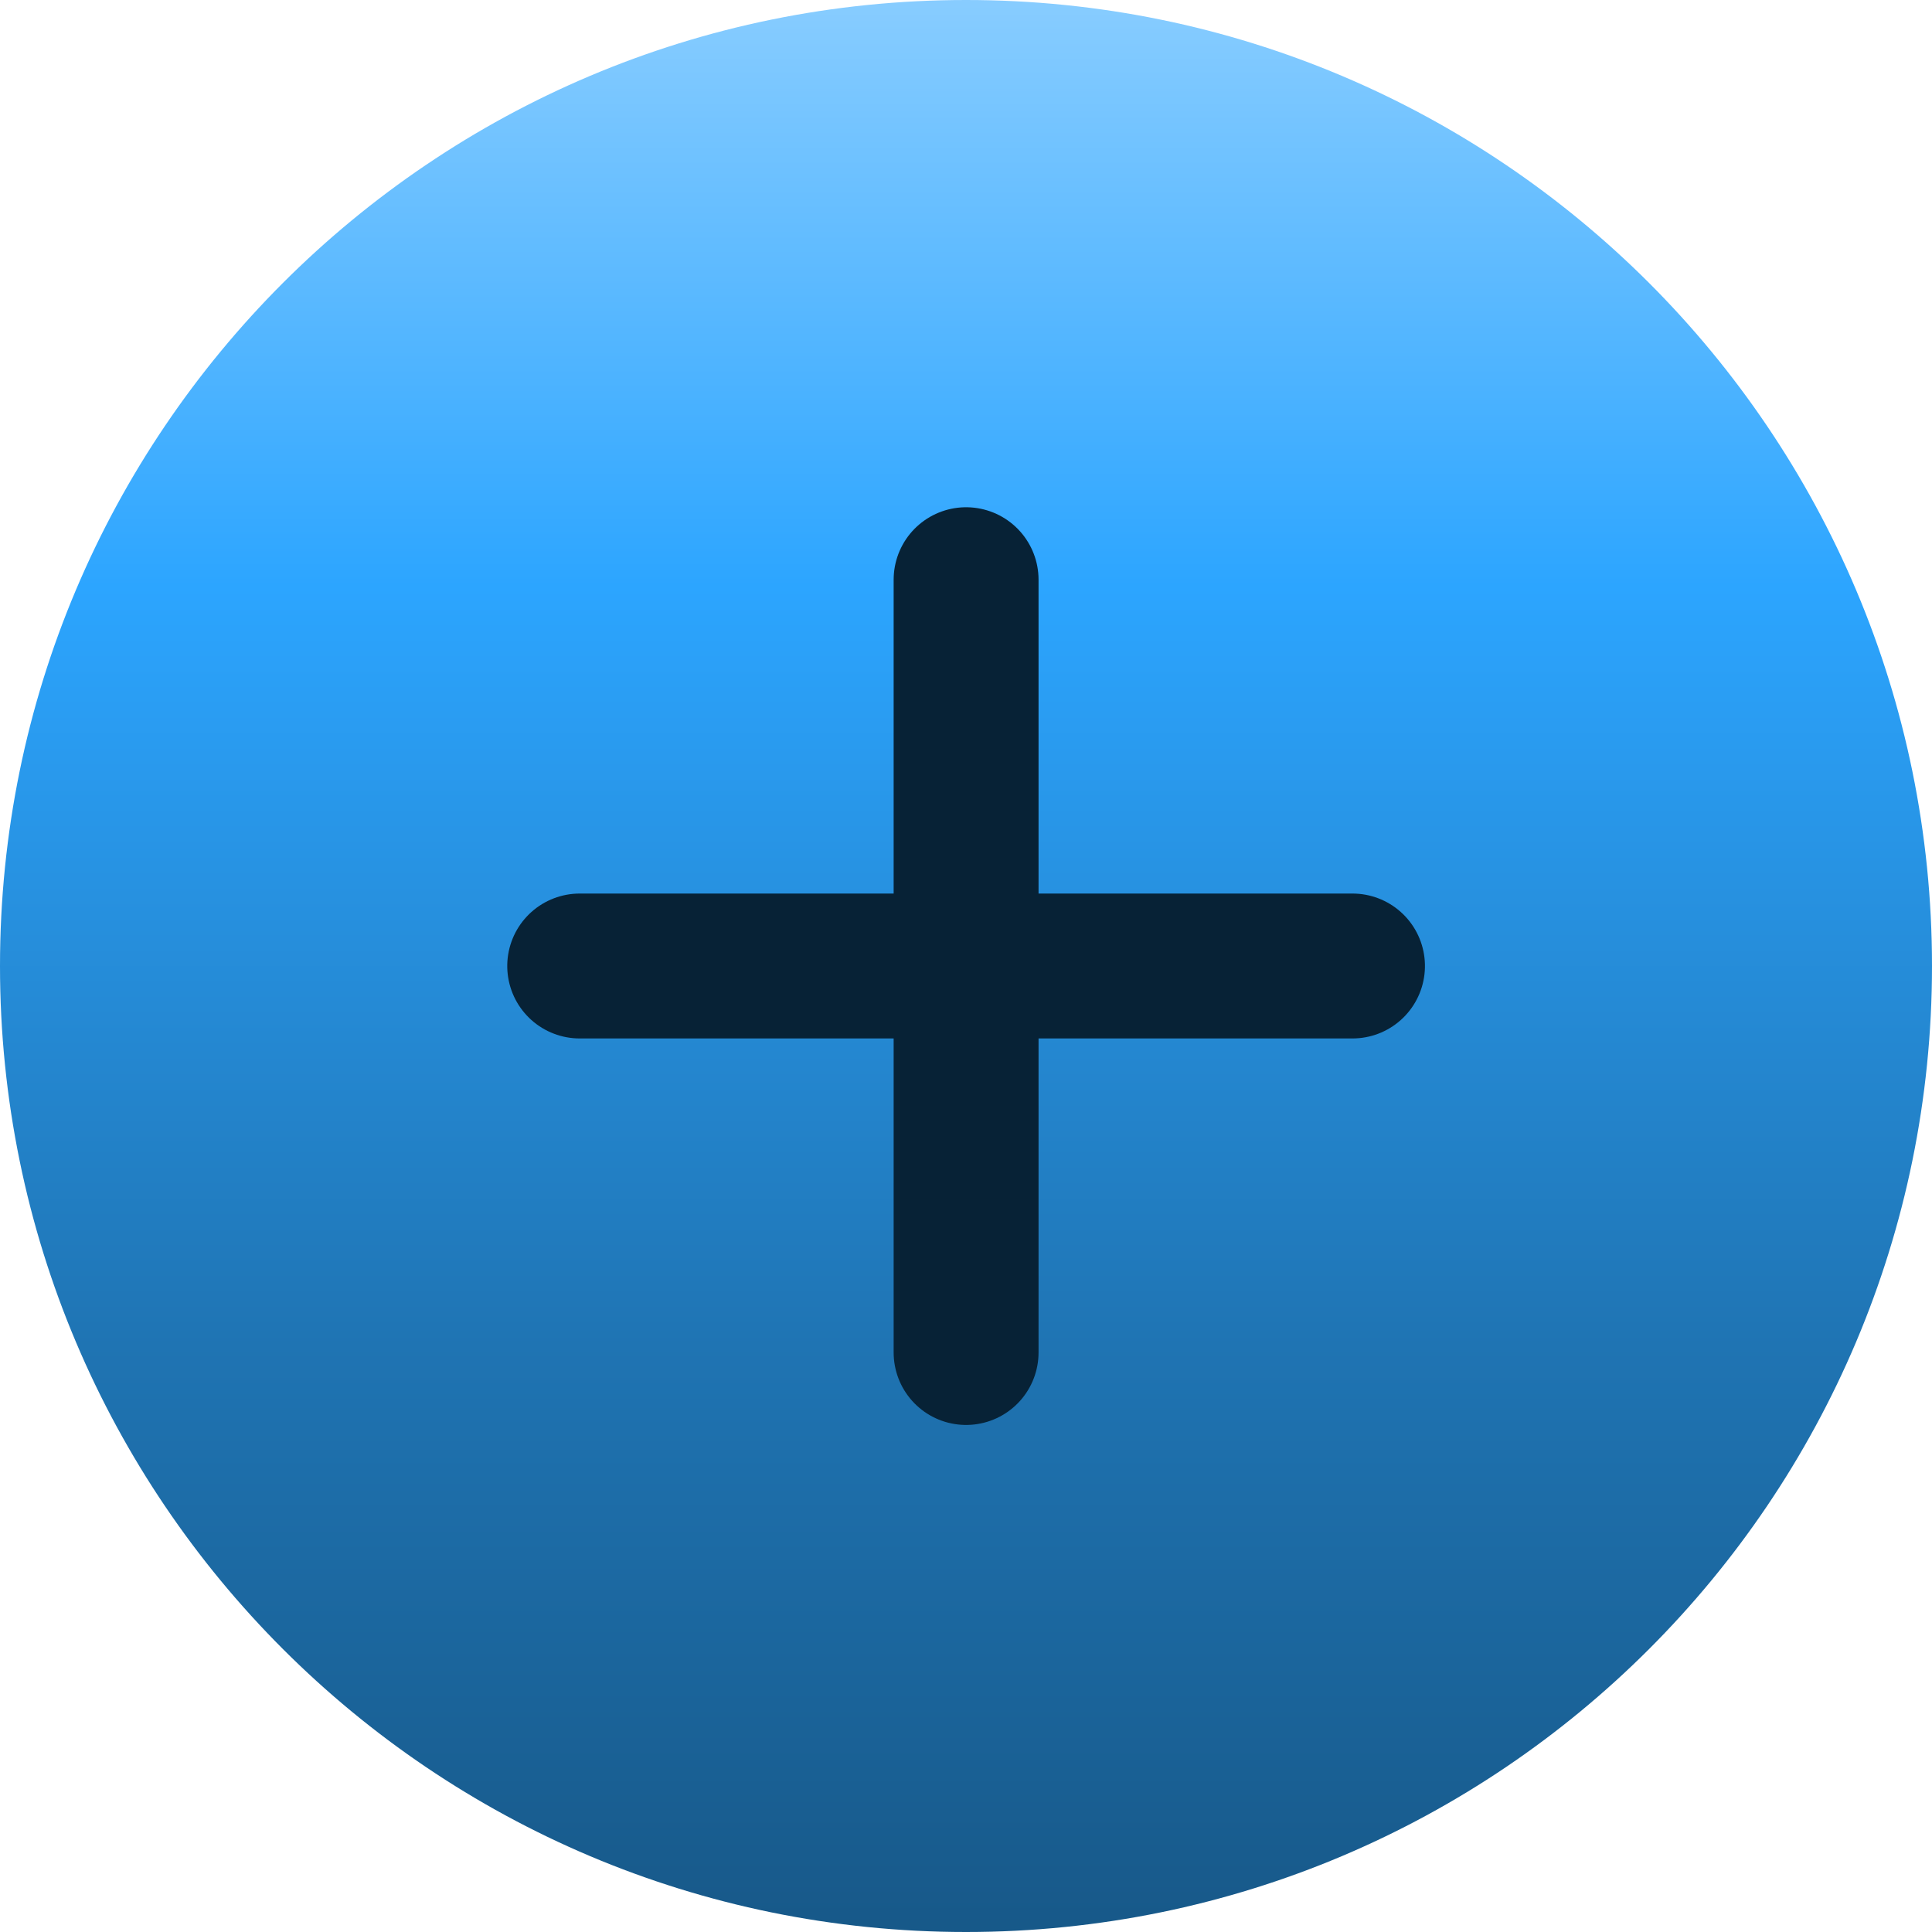
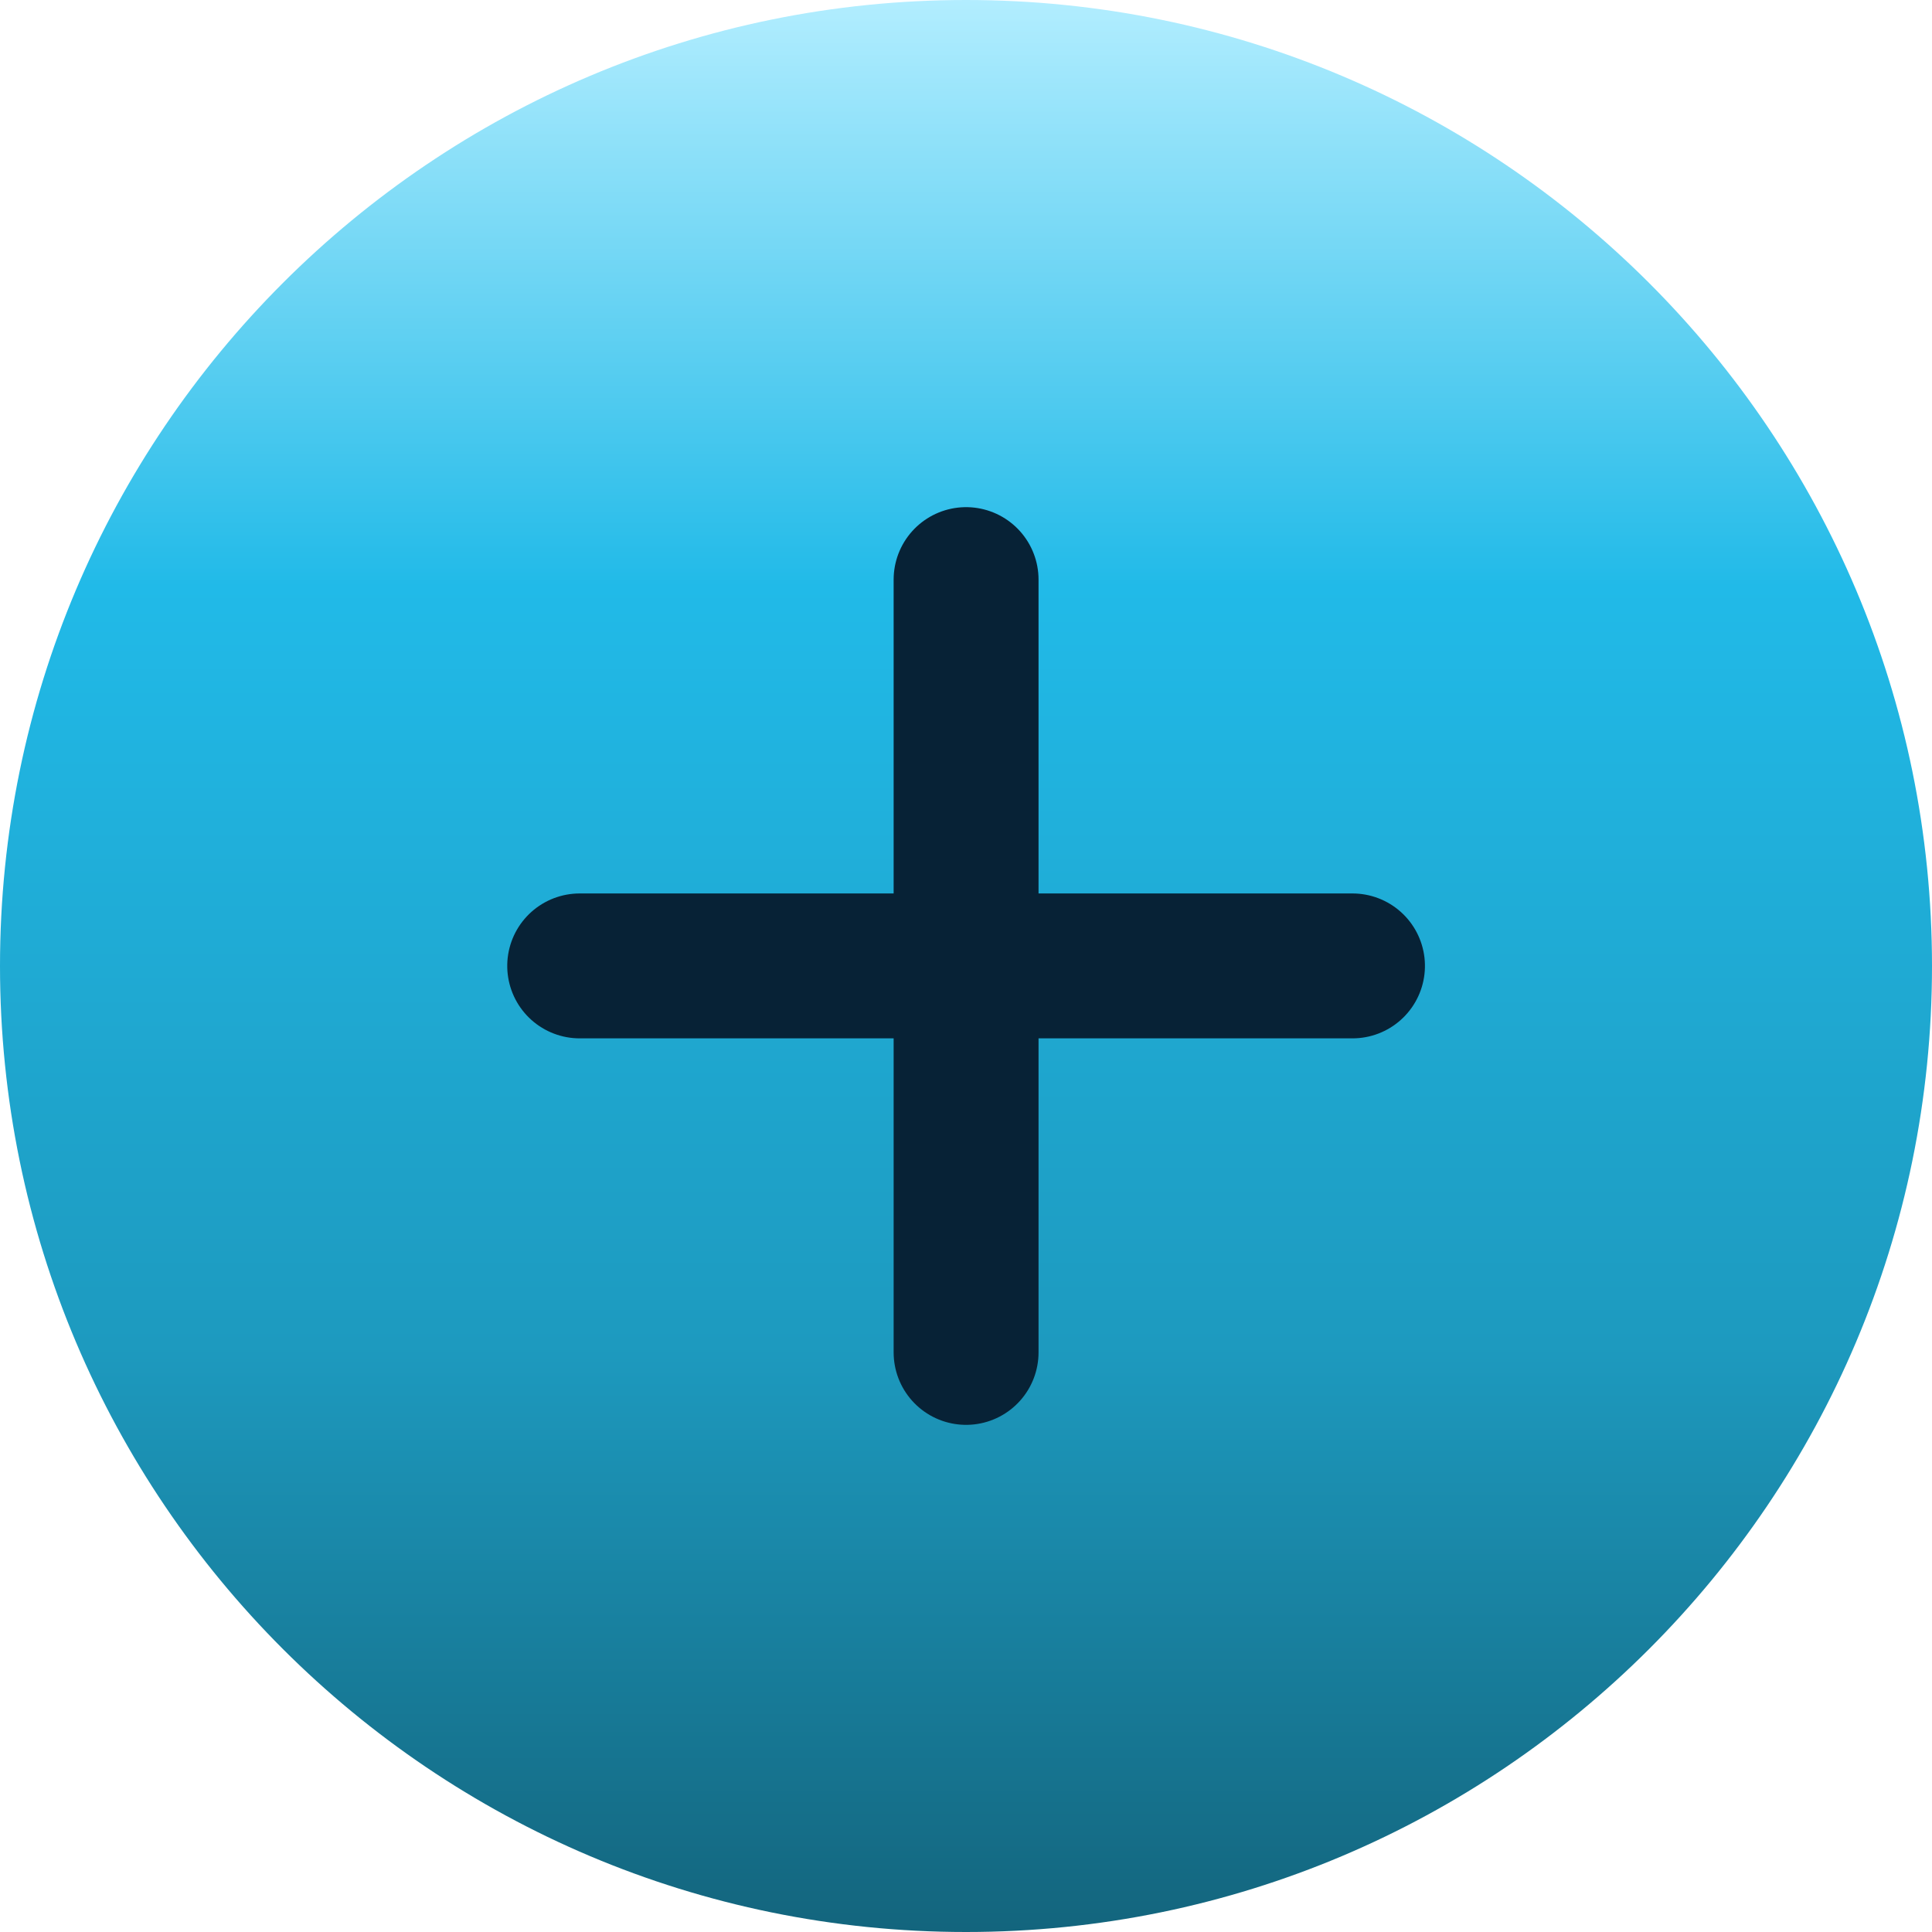
<svg xmlns="http://www.w3.org/2000/svg" width="20" height="20" viewBox="0 0 20 20">
  <defs>
    <linearGradient id="linear-gradient" y1="0.5" x2="1" y2="0.5" gradientUnits="objectBoundingBox">
-       <stop offset="0" stop-color="#89cdff" />
-       <stop offset="0.305" stop-color="#2ca5ff" />
-       <stop offset="0.695" stop-color="#1f74b3" />
-       <stop offset="1" stop-color="#175888" />
+       <stop offset="0" stop-color="#b4eeff" />
+       <stop offset="0.305" stop-color="#21bae8" />
+       <stop offset="0.695" stop-color="#1d9abf" />
+       <stop offset="1" stop-color="#13647c" />
    </linearGradient>
  </defs>
-   <g id="Group_979" data-name="Group 979" transform="translate(-92 -27.002)">
-     <circle id="Ellipse_48" data-name="Ellipse 48" cx="10" cy="10" r="10" transform="translate(112 27.002) rotate(90)" fill="url(#linear-gradient)" />
-     <g id="plus" transform="translate(97.045 31.809)">
+   <g id="Group_985" data-name="Group 985" transform="translate(-1092.326 -1154.887)">
+     <path id="Path_12599" data-name="Path 12599" d="M10,0A10,10,0,1,1,0,10,10,10,0,0,1,10,0Z" transform="translate(1112.326 1154.887) rotate(90)" fill="url(#linear-gradient)" />
+     <g id="plus" transform="translate(1097.371 1159.693)">
      <line id="Line_68" data-name="Line 68" y2="8" transform="translate(4.956 1.194)" fill="none" stroke="#072236" stroke-linecap="round" stroke-width="1.5" />
      <line id="Line_69" data-name="Line 69" y2="8" transform="translate(8.956 5.193) rotate(90)" fill="none" stroke="#072236" stroke-linecap="round" stroke-width="1.5" />
    </g>
  </g>
</svg>
